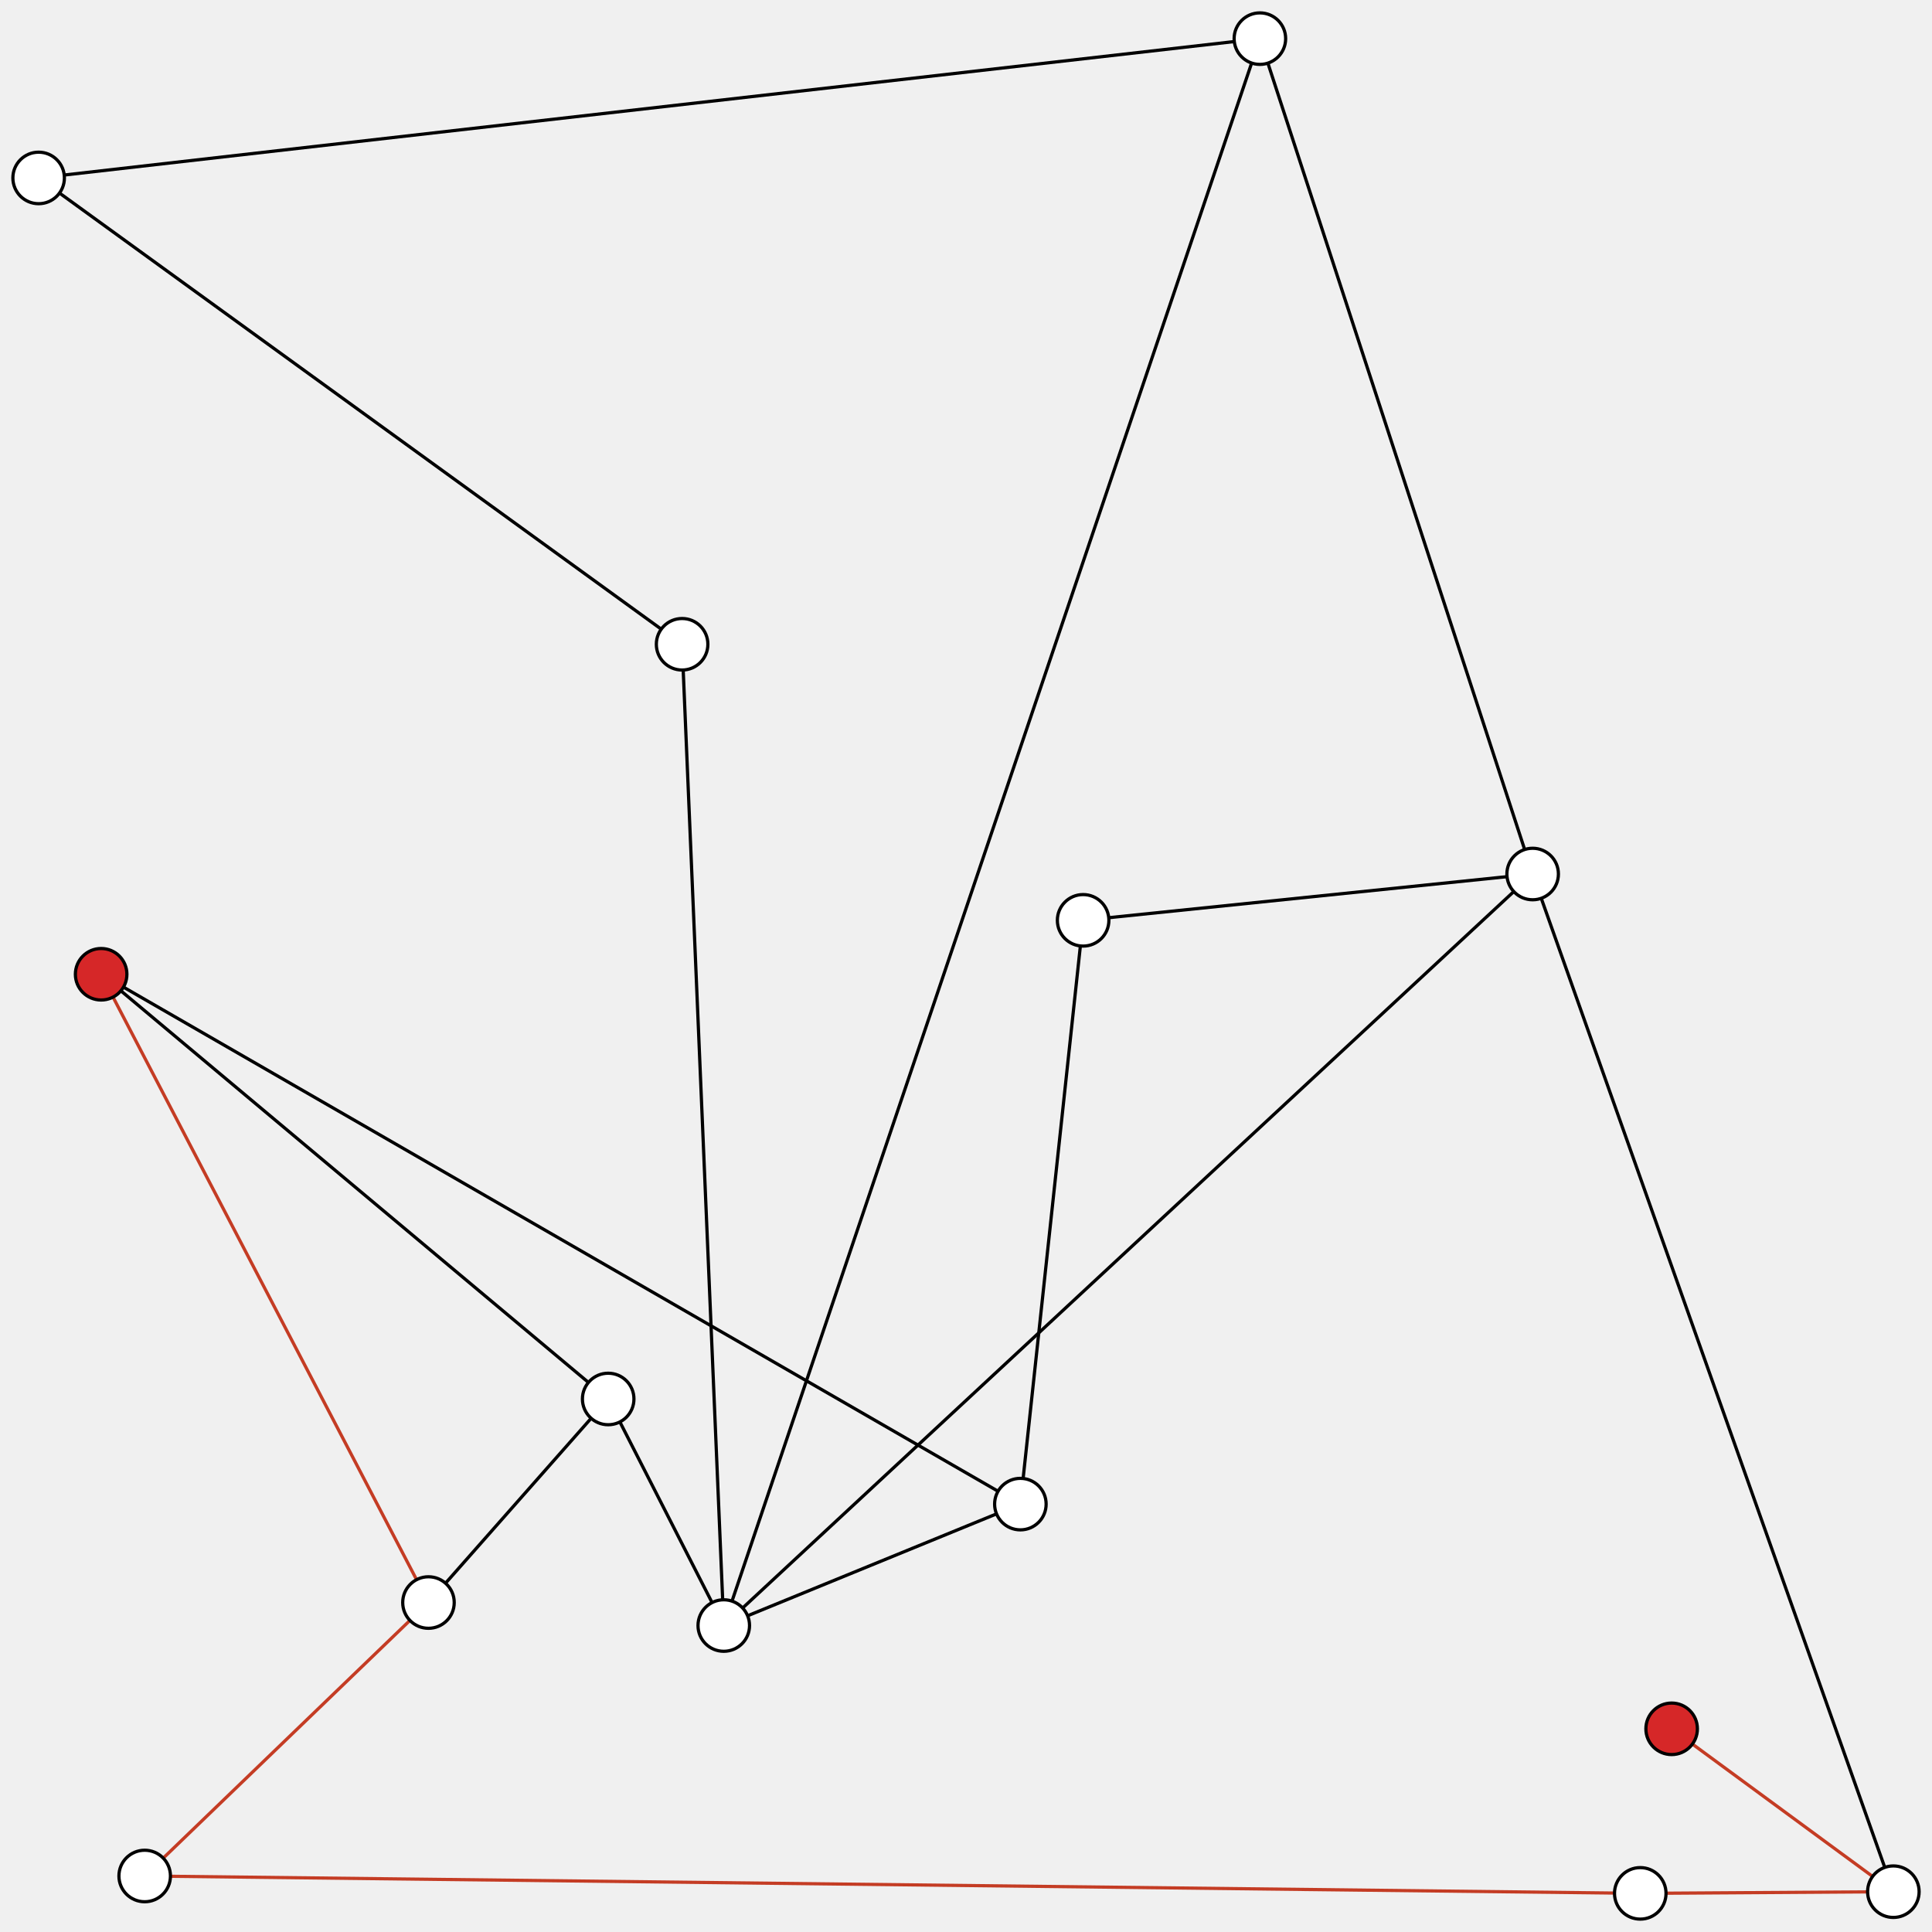
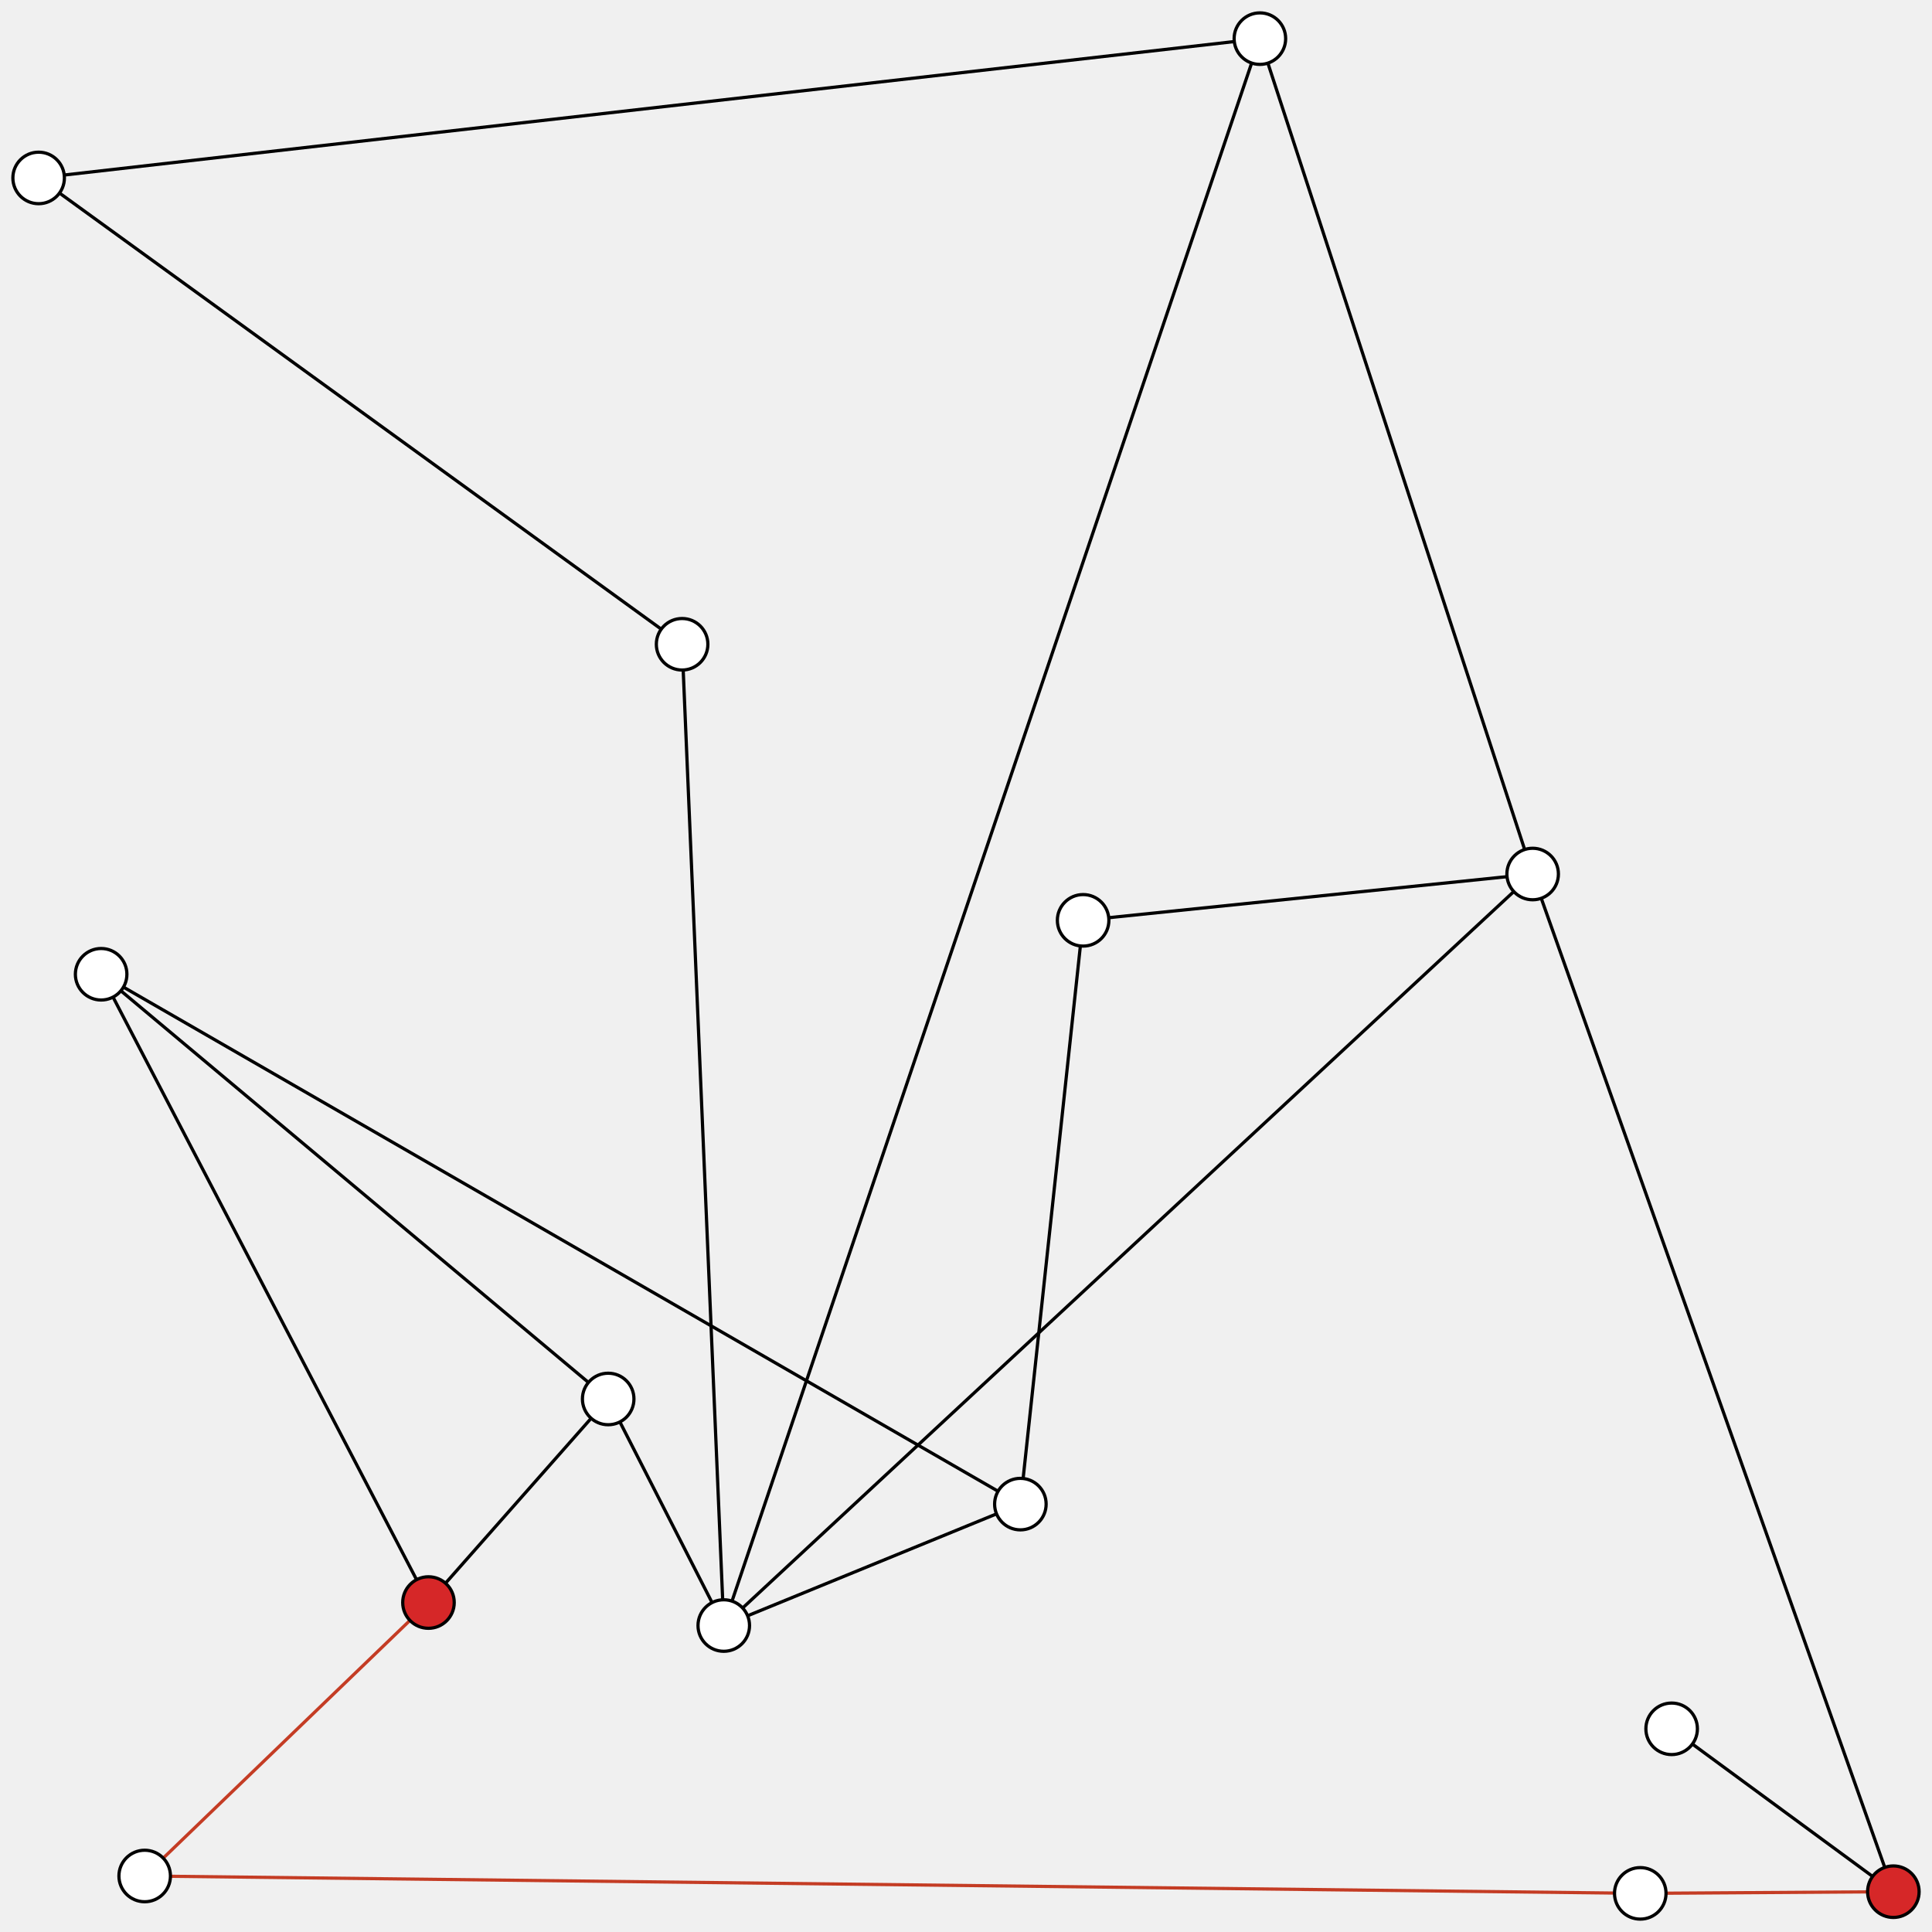
<svg xmlns="http://www.w3.org/2000/svg" version="1.1" width="600" height="600.0" viewBox="-12.0 -12.0 600 600.0">
  <path d="M212.773,492.824 L199.834,188.083" fill="none" stroke="black" id="0-1" />
  <path d="M212.773,492.824 L176.878,422.465" fill="none" stroke="black" id="0-2" />
  <path d="M212.773,492.824 L304.887,455.115" fill="none" stroke="black" id="0-4" />
  <path d="M212.773,492.824 L379.27,-0" fill="none" stroke="black" id="0-11" />
  <path d="M212.773,492.824 L463.978,259.435" fill="none" stroke="black" id="0-13" />
  <path d="M199.834,188.083 L-0,43.261" fill="none" stroke="black" id="1-5" />
  <path d="M176.878,422.465 L121.065,485.681" fill="none" stroke="black" id="2-6" />
  <path d="M176.878,422.465 L19.41,290.565" fill="none" stroke="black" id="2-10" />
  <path d="M497.398,576 L576,575.482" fill="none" stroke="#c43c24" id="3-8" />
  <path d="M497.398,576 L32.935,570.606" fill="none" stroke="#c43c24" id="3-12" />
  <path d="M304.887,455.115 L324.375,273.816" fill="none" stroke="black" id="4-7" />
  <path d="M304.887,455.115 L19.41,290.565" fill="none" stroke="black" id="4-10" />
  <path d="M-0,43.261 L379.27,-0" fill="none" stroke="black" id="5-11" />
-   <path d="M121.065,485.681 L19.41,290.565" fill="none" stroke="#c43c24" id="6-10" />
+   <path d="M121.065,485.681 L19.41,290.565" fill="none" stroke="black" id="6-10" />
  <path d="M121.065,485.681 L32.935,570.606" fill="none" stroke="#c43c24" id="6-12" />
  <path d="M324.375,273.816 L463.978,259.435" fill="none" stroke="black" id="7-13" />
-   <path d="M576,575.482 L507.144,524.899" fill="none" stroke="#c43c24" id="8-9" />
+   <path d="M576,575.482 L507.144,524.899" fill="none" stroke="black" id="8-9" />
  <path d="M576,575.482 L463.978,259.435" fill="none" stroke="black" id="8-13" />
  <path d="M379.27,-0 L463.978,259.435" fill="none" stroke="black" id="11-13" />
  <ellipse cx="212.773" cy="492.824" rx="8.0" ry="8.0" fill="#FFFFFF" stroke="black" id="0" />
  <ellipse cx="199.834" cy="188.083" rx="8.0" ry="8.0" fill="#FFFFFF" stroke="black" id="1" />
  <ellipse cx="176.878" cy="422.465" rx="8.0" ry="8.0" fill="#FFFFFF" stroke="black" id="2" />
  <ellipse cx="497.399" cy="576.0" rx="8.0" ry="8.0" fill="#FFFFFF" stroke="black" id="3" />
  <ellipse cx="304.887" cy="455.115" rx="8.0" ry="8.0" fill="#FFFFFF" stroke="black" id="4" />
  <ellipse cx="0.0" cy="43.261" rx="8.0" ry="8.0" fill="#FFFFFF" stroke="black" id="5" />
-   <ellipse cx="121.065" cy="485.681" rx="8.0" ry="8.0" fill="#FFFFFF" stroke="black" id="6" />
+   <ellipse cx="121.065" cy="485.681" rx="8.0" ry="8.0" fill="#d62728" stroke="black" id="6" />
  <ellipse cx="324.374" cy="273.816" rx="8.0" ry="8.0" fill="#FFFFFF" stroke="black" id="7" />
-   <ellipse cx="576" cy="575.482" rx="8.0" ry="8.0" fill="#FFFFFF" stroke="black" id="8" />
-   <ellipse cx="507.144" cy="524.899" rx="8.0" ry="8.0" fill="#d62728" stroke="black" id="9" />
-   <ellipse cx="19.41" cy="290.565" rx="8.0" ry="8.0" fill="#d62728" stroke="black" id="10" />
+   <ellipse cx="576" cy="575.482" rx="8.0" ry="8.0" fill="#d62728" stroke="black" id="8" />
+   <ellipse cx="507.144" cy="524.899" rx="8.0" ry="8.0" fill="#FFFFFF" stroke="black" id="9" />
+   <ellipse cx="19.41" cy="290.565" rx="8.0" ry="8.0" fill="#FFFFFF" stroke="black" id="10" />
  <ellipse cx="379.27" cy="0.0" rx="8.0" ry="8.0" fill="#FFFFFF" stroke="black" id="11" />
  <ellipse cx="32.935" cy="570.605" rx="8.0" ry="8.0" fill="#FFFFFF" stroke="black" id="12" />
  <ellipse cx="463.978" cy="259.435" rx="8.0" ry="8.0" fill="#FFFFFF" stroke="black" id="13" />
</svg>
